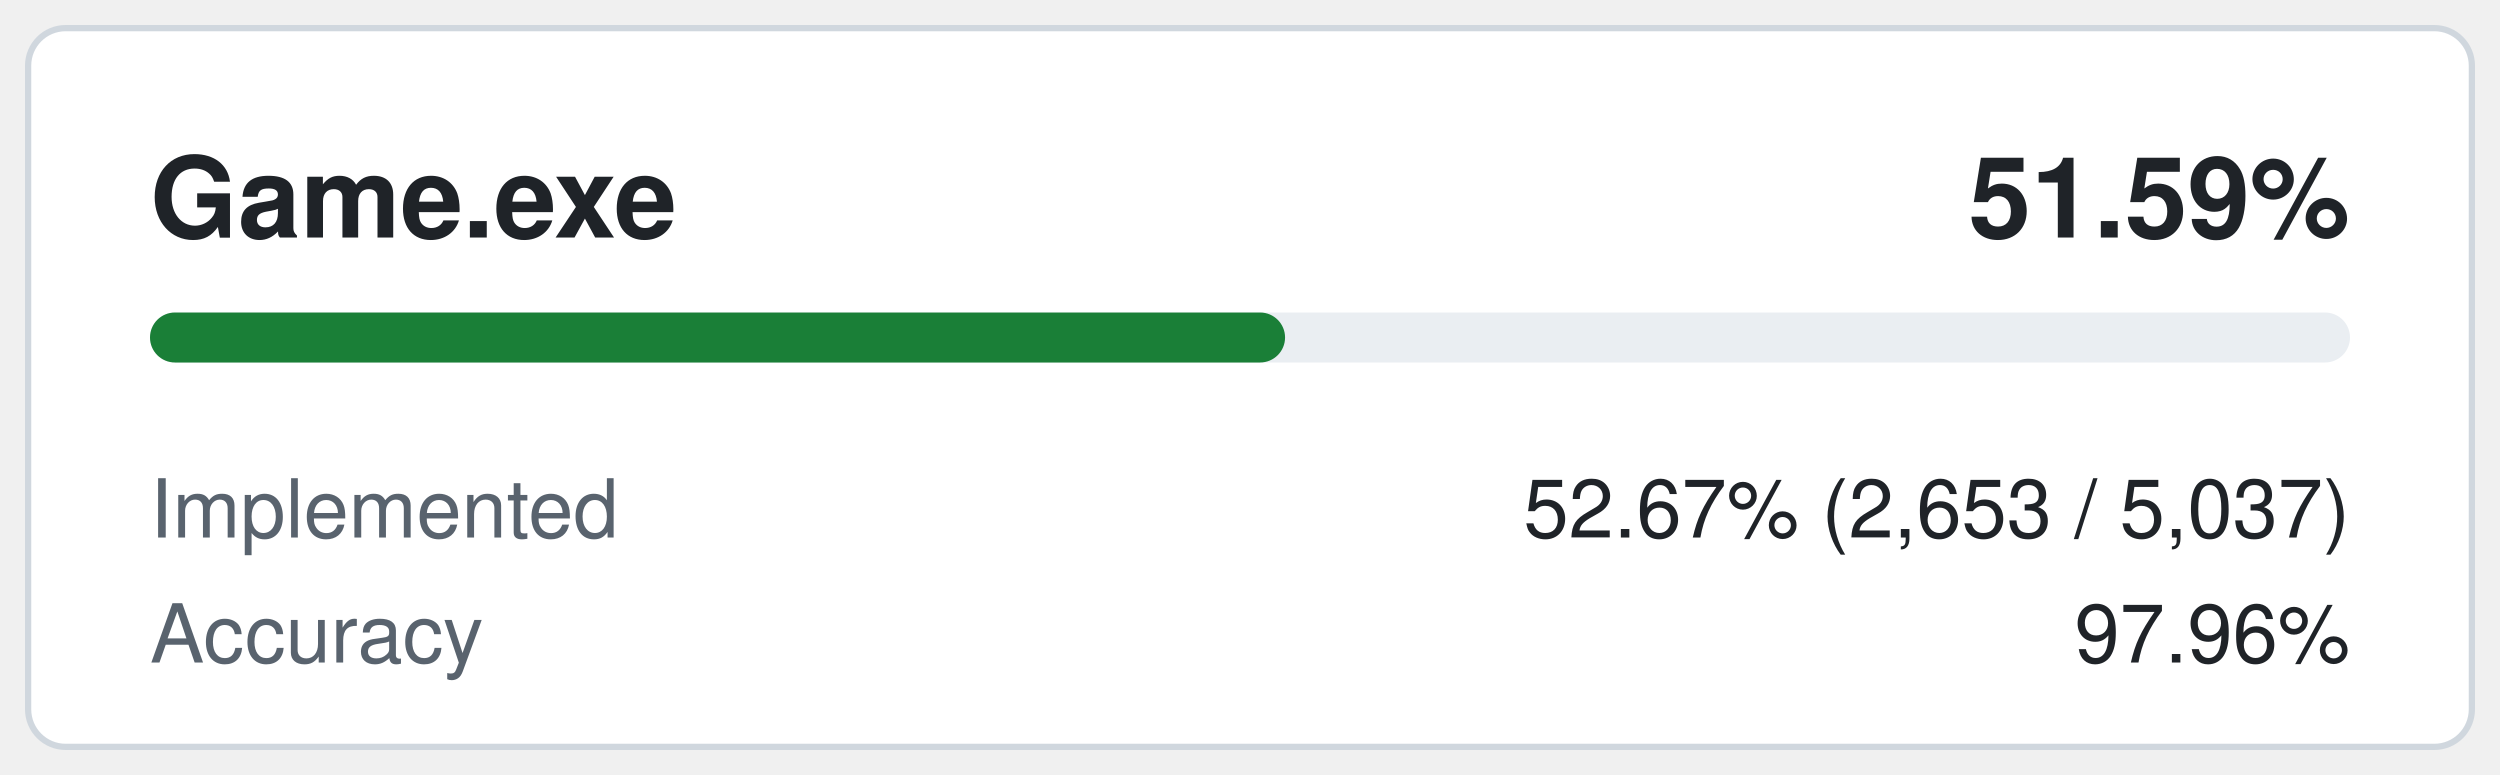
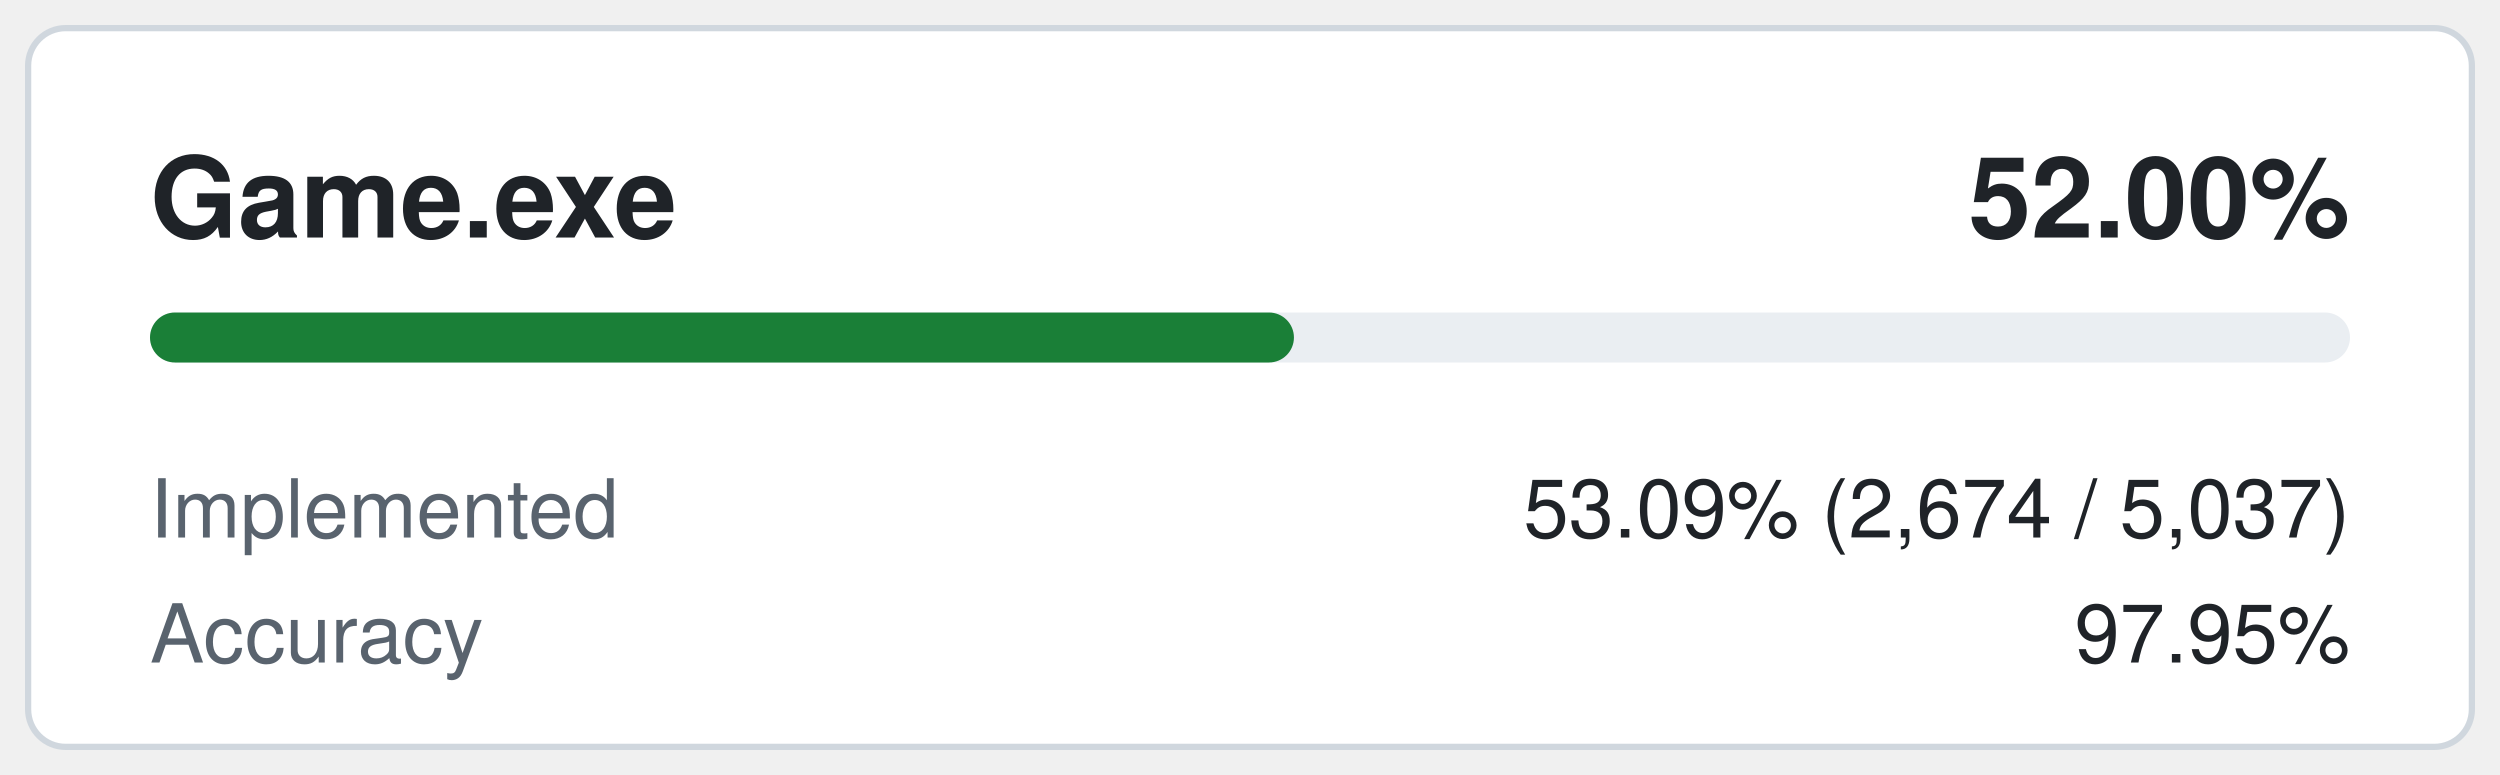
- <svg xmlns="http://www.w3.org/2000/svg" width="400" height="124" viewBox="0 0 400 124" role="img" aria-label="Game.exe: 51.59% decompiled">
+ <svg xmlns="http://www.w3.org/2000/svg" width="400" height="124" viewBox="0 0 400 124" role="img" aria-label="Game.exe: 52.00% decompiled">
  <style>
  .card { fill: #ffffff; stroke: #d0d7de; }
  .track { fill: #eaeef2; }
  .bar { fill: #1a7f37; }
  text { font-family: -apple-system, BlinkMacSystemFont, "Segoe UI", Helvetica, Arial, sans-serif; fill: #1f2328; font-variant-numeric: tabular-nums; }
  .muted { fill: #59636e; }
  @media (prefers-color-scheme: dark) {
    .card { fill: #0d1117; stroke: #3d444d; }
    .track { fill: #262c36; }
    .bar { fill: #3fb950; }
    text { fill: #f0f6fc; }
    .muted { fill: #9198a1; }
  }
</style>
  <rect class="card" x="4.5" y="4.5" width="391" height="115" rx="6" />
  <text x="24" y="38" font-size="18" font-weight="600">Game.exe</text>
-   <text x="376" y="38" font-size="18" font-weight="600" text-anchor="end">51.59%</text>
+   <text x="376" y="38" font-size="18" font-weight="600" text-anchor="end">52.00%</text>
  <rect class="track" x="24" y="50" width="352" height="8" rx="4" />
-   <rect class="bar" x="24" y="50" width="181.61" height="8" rx="4" />
+   <rect class="bar" x="24" y="50" width="183.03" height="8" rx="4" />
  <text class="muted" x="24" y="86" font-size="13">Implemented</text>
-   <text x="376" y="86" font-size="13" text-anchor="end">52.67% (2,653 / 5,037)</text>
+   <text x="376" y="86" font-size="13" text-anchor="end">53.09% (2,674 / 5,037)</text>
  <text class="muted" x="24" y="106" font-size="13">Accuracy</text>
-   <text x="376" y="106" font-size="13" text-anchor="end">97.96%</text>
+   <text x="376" y="106" font-size="13" text-anchor="end">97.95%</text>
</svg>
